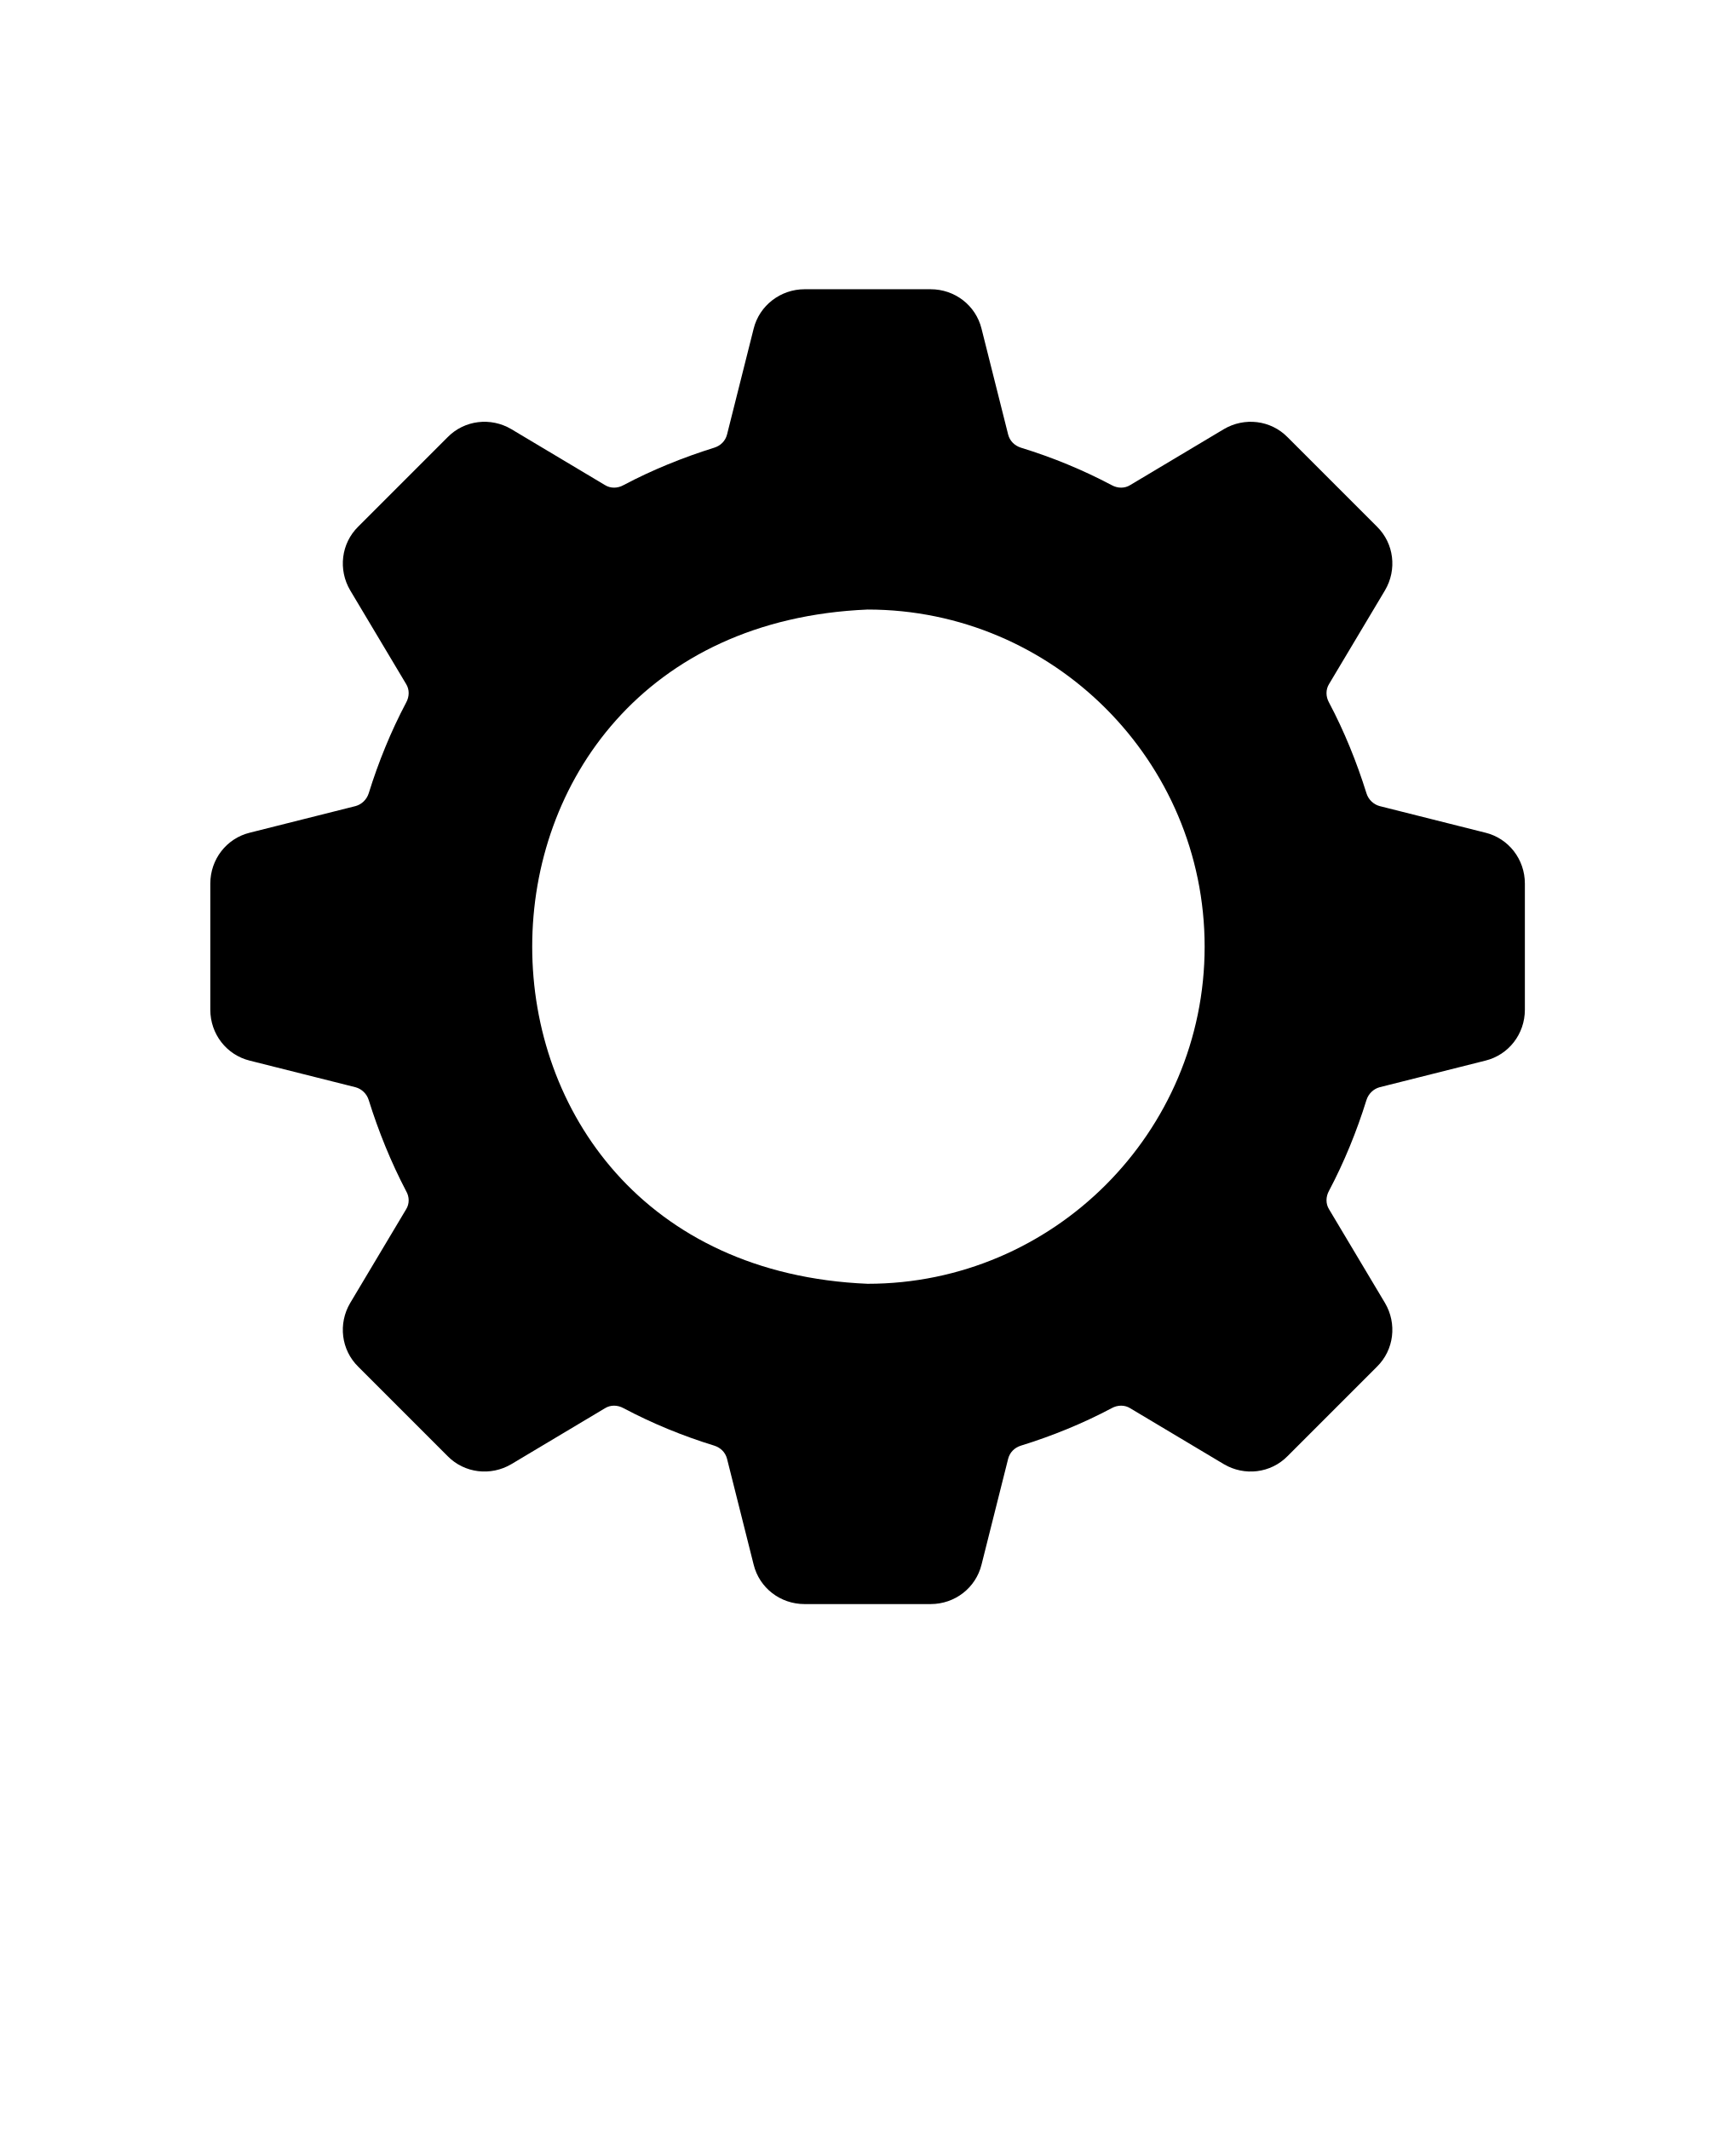
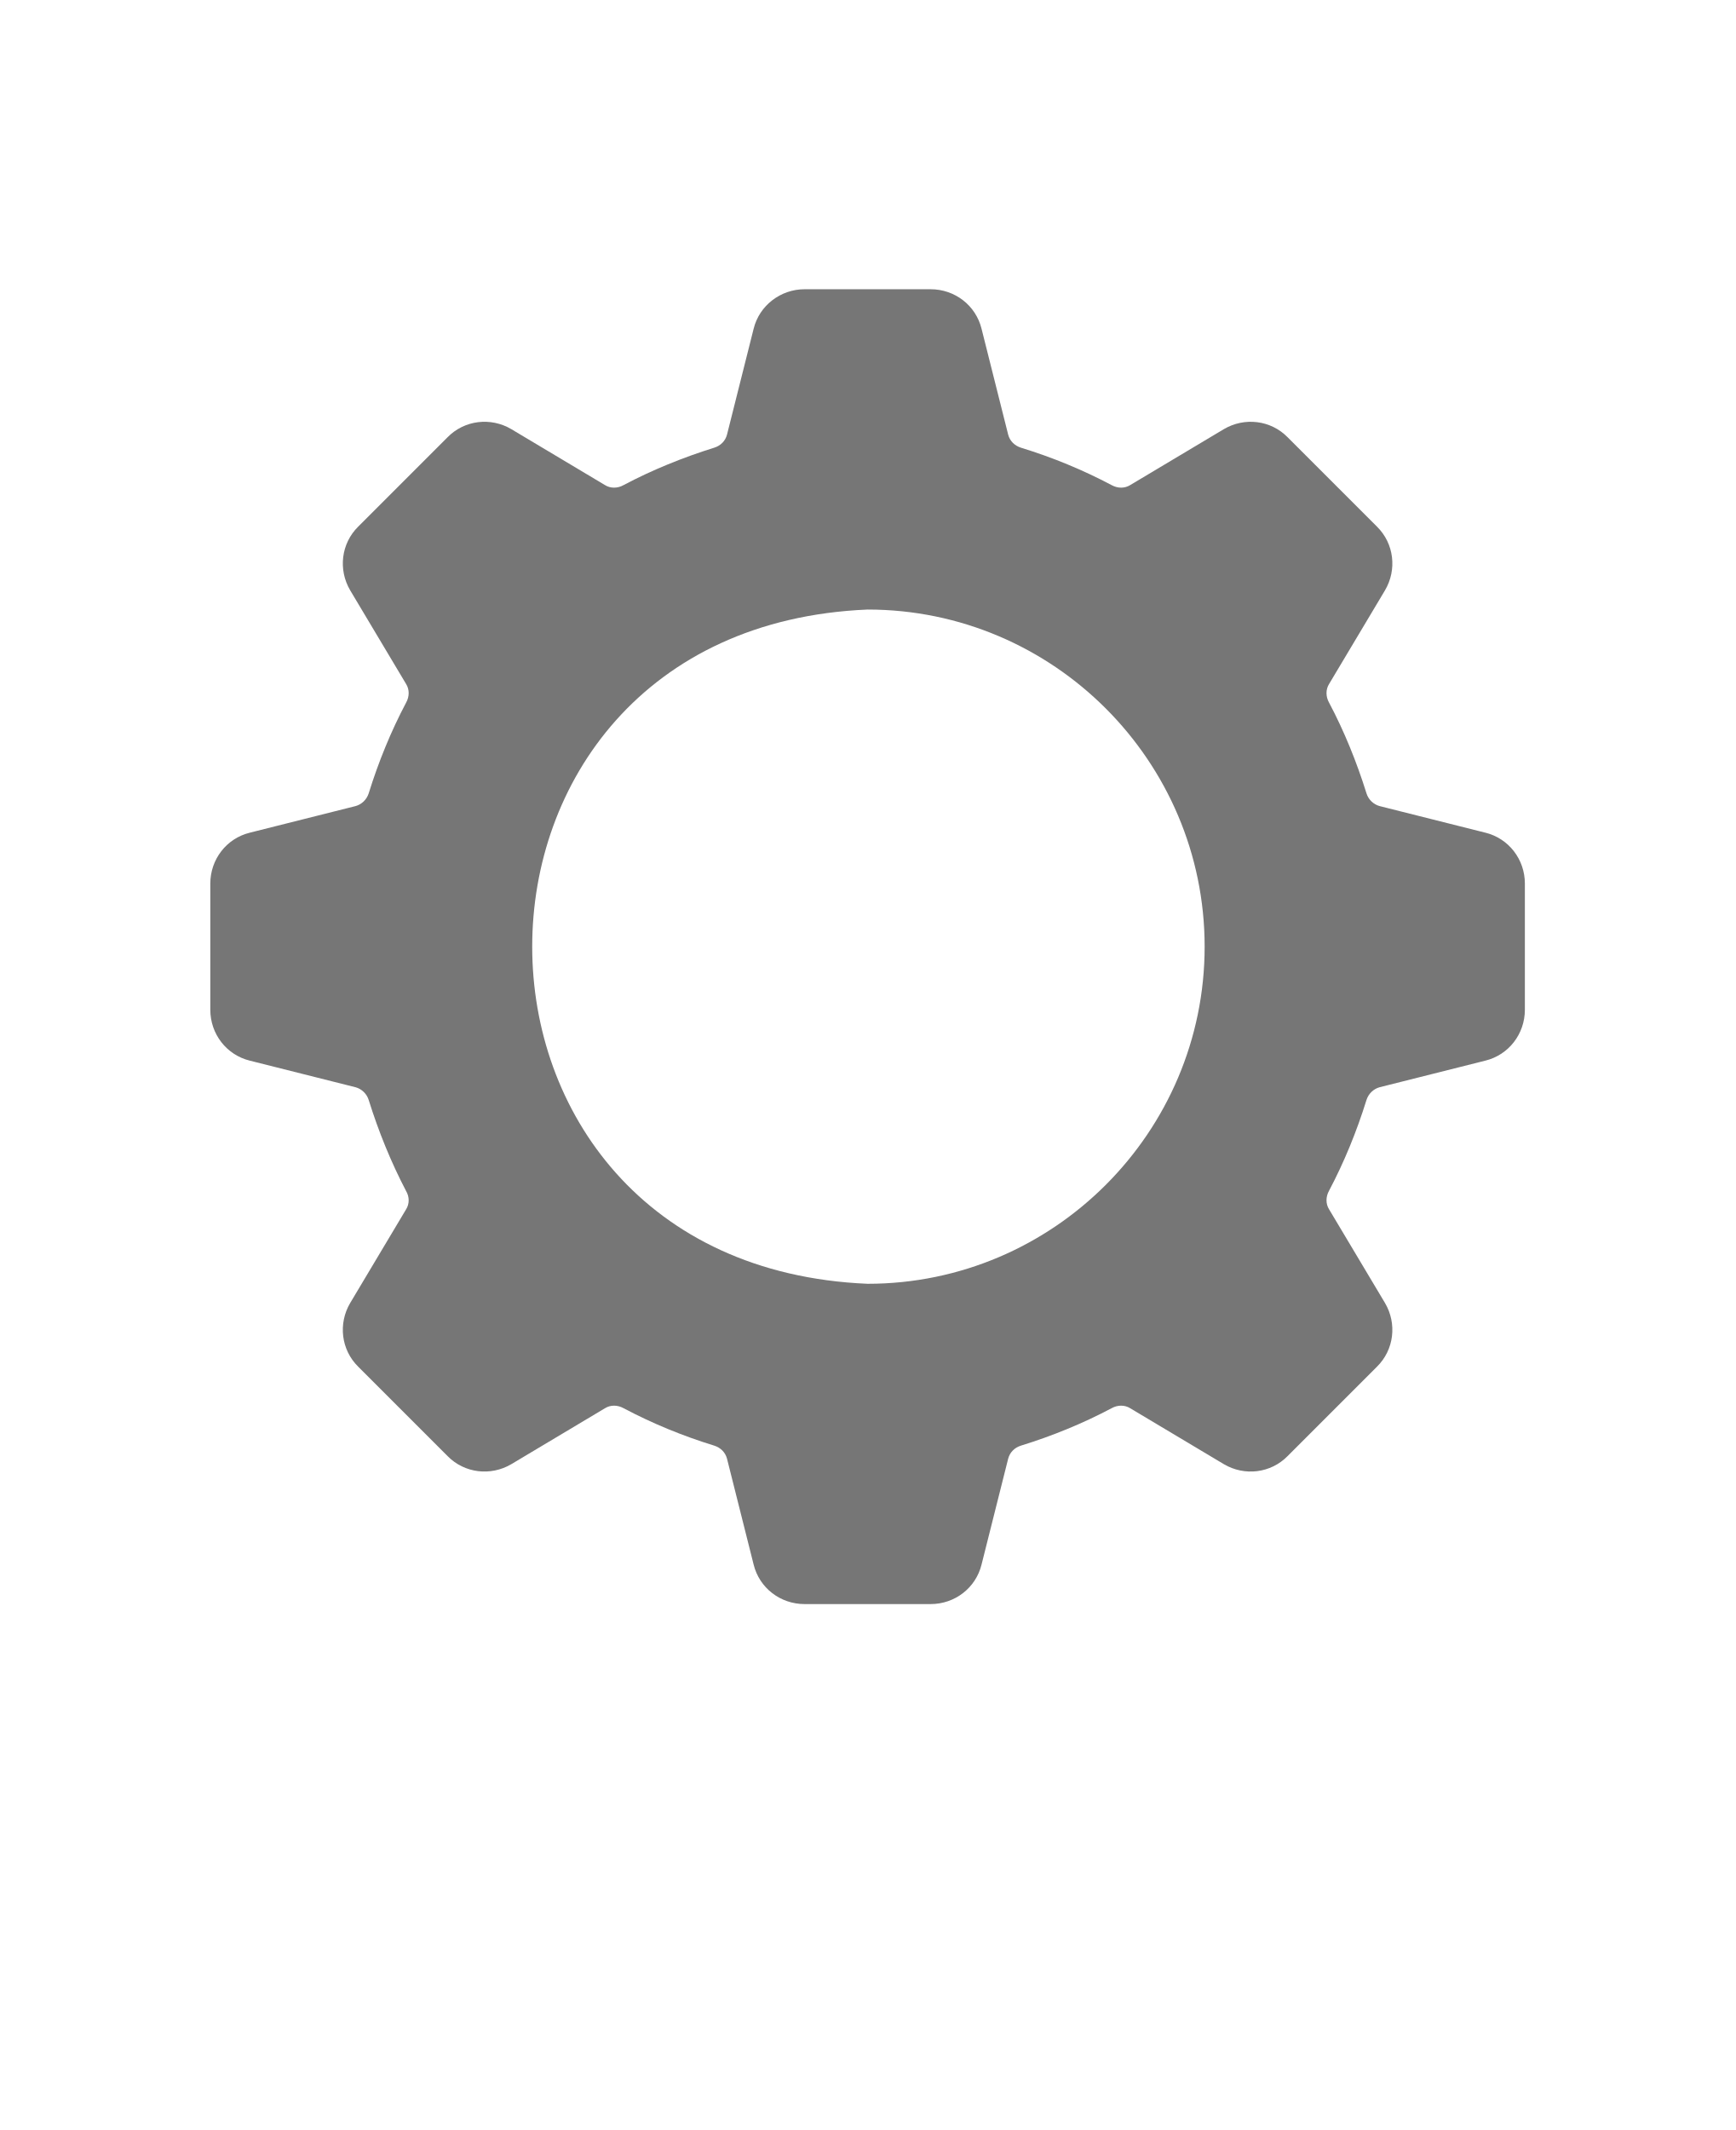
<svg xmlns="http://www.w3.org/2000/svg" version="1.1" viewBox="-5.0 -10.0 110.0 135.0">
-   <path d="m89.168 42.777-6.711-1.688c-0.383-0.105-0.707-0.406-0.832-0.812-0.621-1.988-1.41-3.934-2.371-5.746-0.215-0.383-0.215-0.832 0-1.176l3.547-5.941c0.77-1.305 0.578-2.969-0.512-4.039l-5.664-5.664c-1.07-1.09-2.734-1.281-4.039-0.512l-5.941 3.547c-0.344 0.215-0.789 0.215-1.176 0-1.816-0.961-3.738-1.754-5.746-2.371-0.406-0.129-0.707-0.426-0.812-0.832l-1.688-6.711c-0.363-1.473-1.688-2.5-3.227-2.5h-7.992c-1.516 0-2.863 1.027-3.227 2.5l-1.688 6.711c-0.105 0.406-0.406 0.707-0.812 0.832-1.988 0.621-3.934 1.41-5.746 2.371-0.383 0.215-0.832 0.215-1.176 0l-5.941-3.547c-1.305-0.77-2.969-0.578-4.039 0.512l-5.664 5.664c-1.09 1.07-1.281 2.734-0.512 4.039l3.547 5.941c0.215 0.344 0.215 0.789 0 1.176-0.961 1.816-1.754 3.762-2.371 5.746-0.129 0.406-0.449 0.707-0.832 0.812l-6.711 1.688c-1.473 0.363-2.5 1.688-2.5 3.227v7.992c0 1.539 1.027 2.863 2.5 3.227l6.711 1.688c0.383 0.105 0.707 0.406 0.832 0.812 0.621 1.988 1.41 3.934 2.371 5.769 0.215 0.363 0.215 0.812 0 1.152l-3.547 5.941c-0.77 1.305-0.578 2.969 0.512 4.039l5.664 5.664c1.07 1.09 2.734 1.281 4.039 0.512l5.941-3.547c0.344-0.215 0.789-0.215 1.176 0 1.816 0.961 3.738 1.754 5.746 2.371 0.406 0.129 0.707 0.426 0.812 0.832l1.688 6.711c0.363 1.473 1.688 2.5 3.227 2.5h7.992c1.539 0 2.863-1.027 3.227-2.5l1.688-6.711c0.105-0.406 0.406-0.707 0.812-0.832 2.008-0.621 3.934-1.41 5.746-2.371 0.383-0.215 0.832-0.215 1.176 0l5.941 3.547c1.305 0.77 2.969 0.578 4.039-0.512l5.664-5.664c1.09-1.07 1.281-2.734 0.512-4.039l-3.547-5.941c-0.215-0.344-0.215-0.789 0-1.176 0.961-1.816 1.754-3.762 2.371-5.746 0.129-0.406 0.449-0.707 0.832-0.812l6.711-1.688c1.473-0.363 2.5-1.688 2.5-3.227v-7.992c0-1.539-1.027-2.863-2.5-3.227zm-17.801 7.223c0 11.773-9.594 21.367-21.367 21.367-28.352-1.199-28.344-41.539 0-42.734 11.773 0 21.367 9.594 21.367 21.367z" />
+   <path fill="#767676" d="m89.168 42.777-6.711-1.688c-0.383-0.105-0.707-0.406-0.832-0.812-0.621-1.988-1.41-3.934-2.371-5.746-0.215-0.383-0.215-0.832 0-1.176l3.547-5.941c0.77-1.305 0.578-2.969-0.512-4.039l-5.664-5.664c-1.07-1.09-2.734-1.281-4.039-0.512l-5.941 3.547c-0.344 0.215-0.789 0.215-1.176 0-1.816-0.961-3.738-1.754-5.746-2.371-0.406-0.129-0.707-0.426-0.812-0.832l-1.688-6.711c-0.363-1.473-1.688-2.5-3.227-2.5h-7.992c-1.516 0-2.863 1.027-3.227 2.5l-1.688 6.711c-0.105 0.406-0.406 0.707-0.812 0.832-1.988 0.621-3.934 1.41-5.746 2.371-0.383 0.215-0.832 0.215-1.176 0l-5.941-3.547c-1.305-0.77-2.969-0.578-4.039 0.512l-5.664 5.664c-1.09 1.07-1.281 2.734-0.512 4.039l3.547 5.941c0.215 0.344 0.215 0.789 0 1.176-0.961 1.816-1.754 3.762-2.371 5.746-0.129 0.406-0.449 0.707-0.832 0.812l-6.711 1.688c-1.473 0.363-2.5 1.688-2.5 3.227v7.992c0 1.539 1.027 2.863 2.5 3.227l6.711 1.688c0.383 0.105 0.707 0.406 0.832 0.812 0.621 1.988 1.41 3.934 2.371 5.769 0.215 0.363 0.215 0.812 0 1.152l-3.547 5.941c-0.77 1.305-0.578 2.969 0.512 4.039l5.664 5.664c1.07 1.09 2.734 1.281 4.039 0.512l5.941-3.547c0.344-0.215 0.789-0.215 1.176 0 1.816 0.961 3.738 1.754 5.746 2.371 0.406 0.129 0.707 0.426 0.812 0.832l1.688 6.711c0.363 1.473 1.688 2.5 3.227 2.5h7.992c1.539 0 2.863-1.027 3.227-2.5l1.688-6.711c0.105-0.406 0.406-0.707 0.812-0.832 2.008-0.621 3.934-1.41 5.746-2.371 0.383-0.215 0.832-0.215 1.176 0l5.941 3.547c1.305 0.77 2.969 0.578 4.039-0.512l5.664-5.664c1.09-1.07 1.281-2.734 0.512-4.039l-3.547-5.941c-0.215-0.344-0.215-0.789 0-1.176 0.961-1.816 1.754-3.762 2.371-5.746 0.129-0.406 0.449-0.707 0.832-0.812l6.711-1.688c1.473-0.363 2.5-1.688 2.5-3.227v-7.992c0-1.539-1.027-2.863-2.5-3.227zm-17.801 7.223c0 11.773-9.594 21.367-21.367 21.367-28.352-1.199-28.344-41.539 0-42.734 11.773 0 21.367 9.594 21.367 21.367z" />
</svg>
